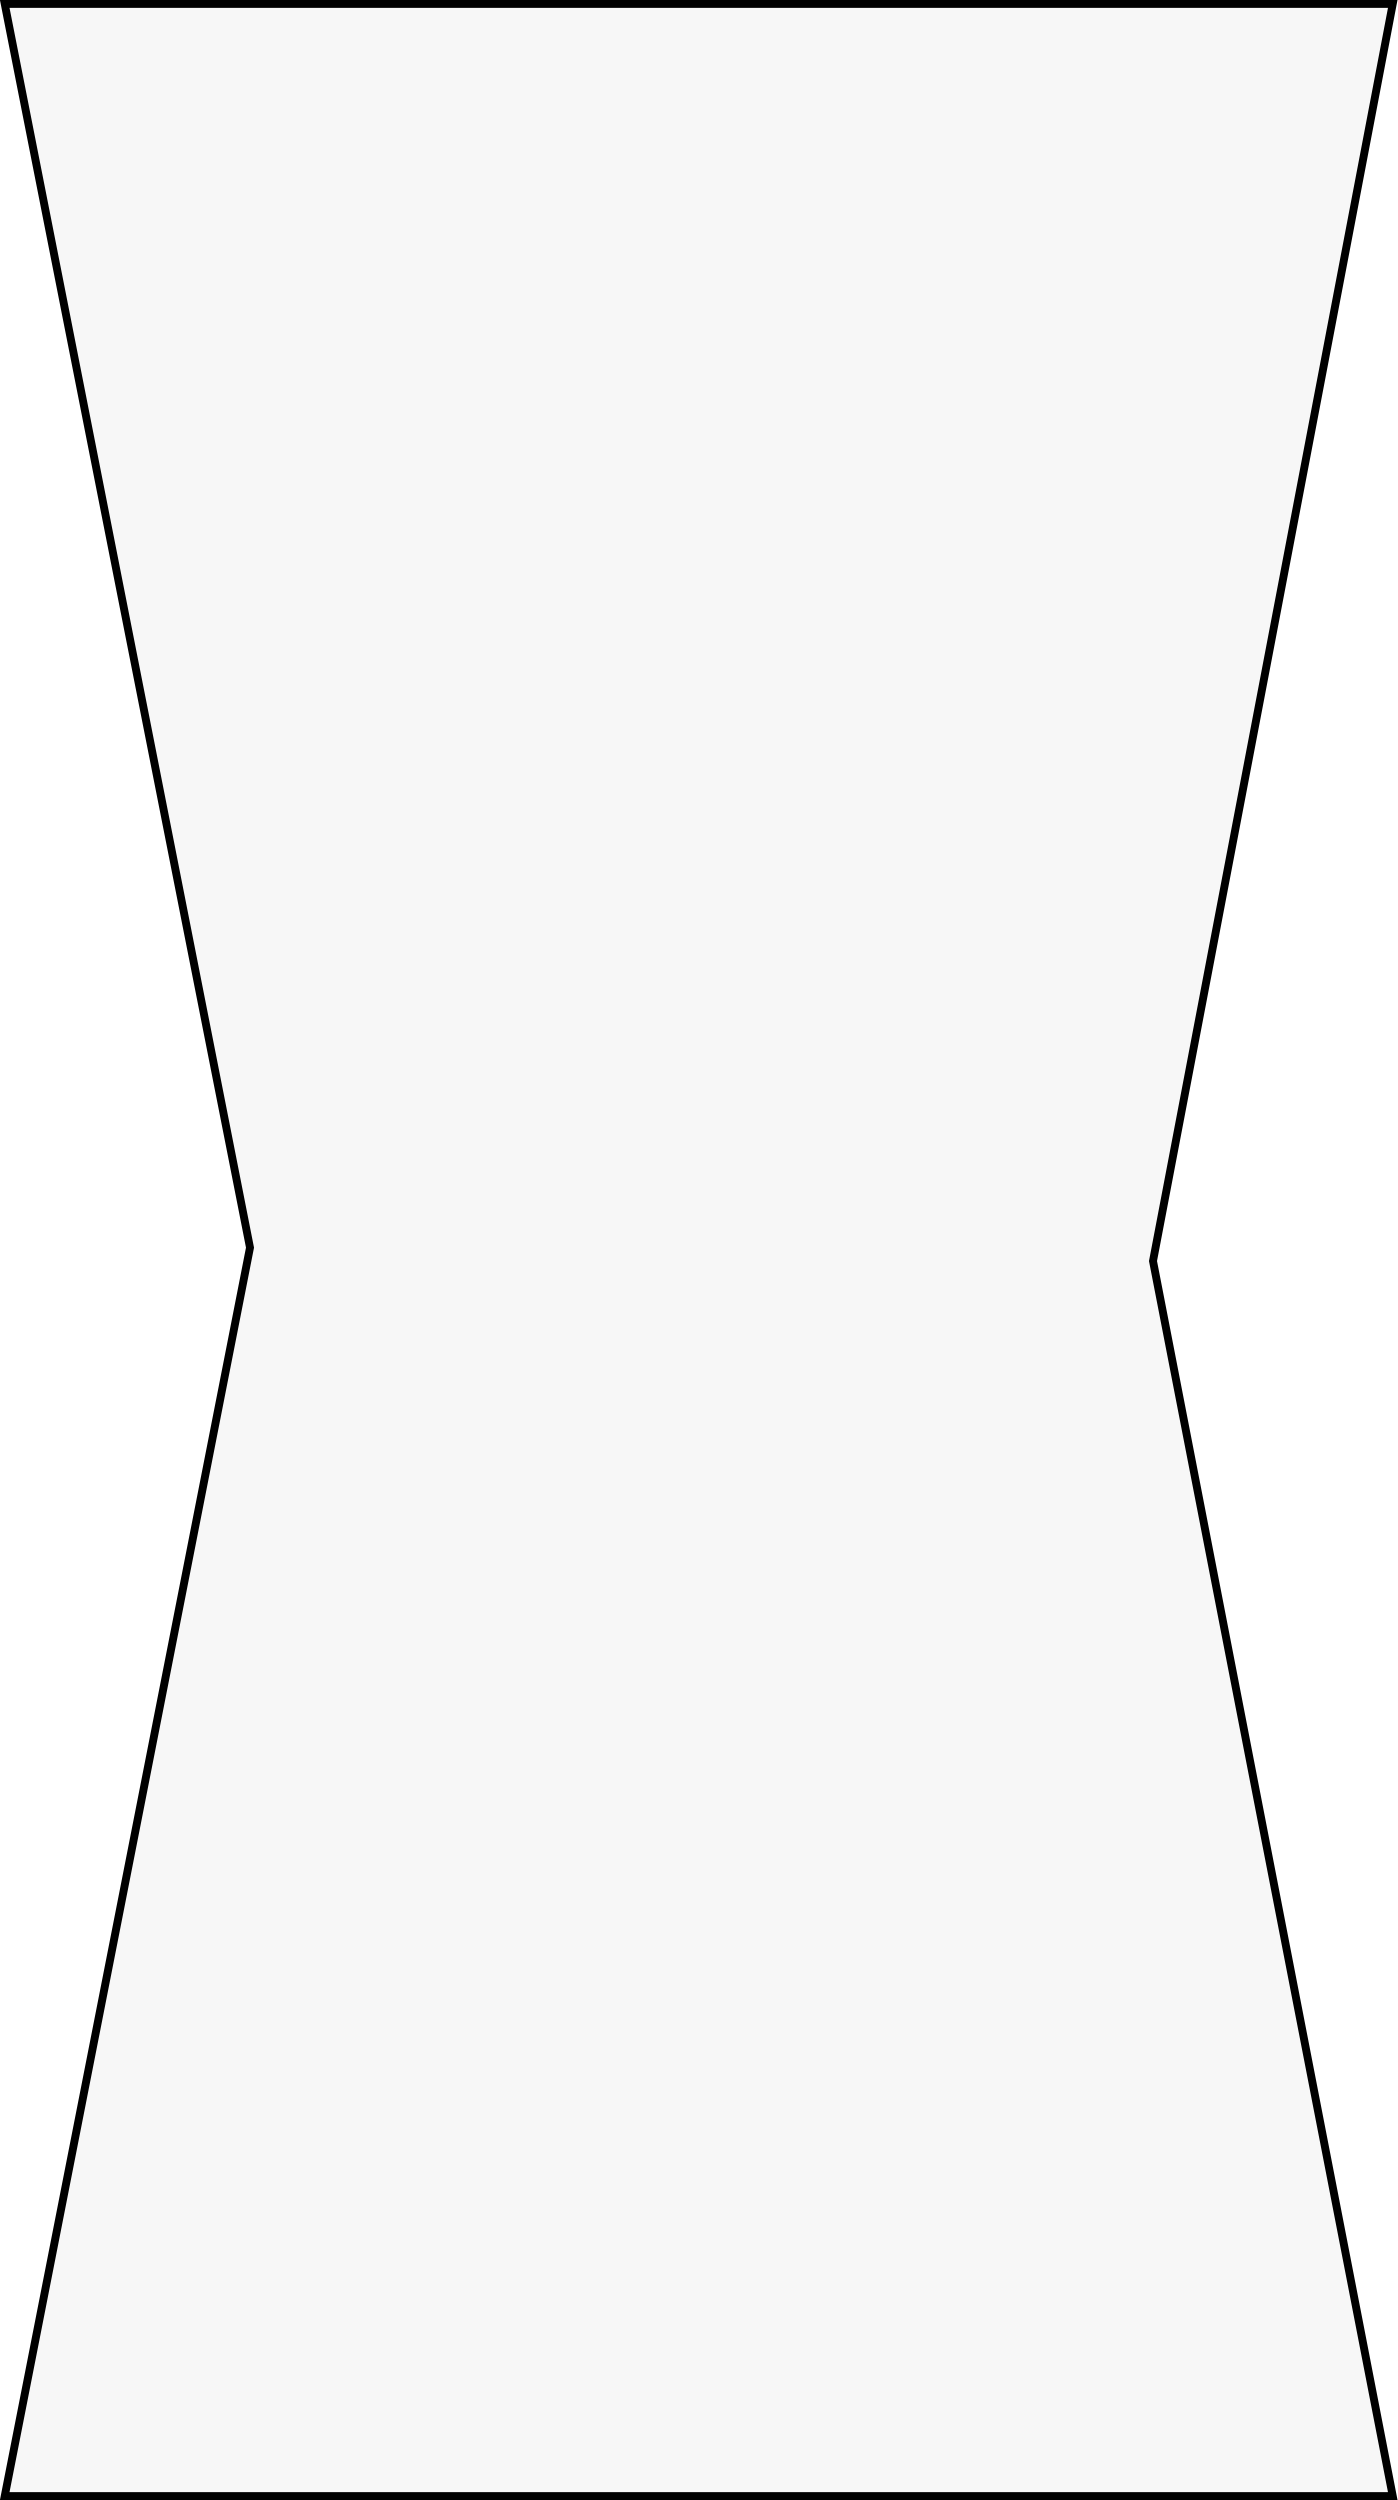
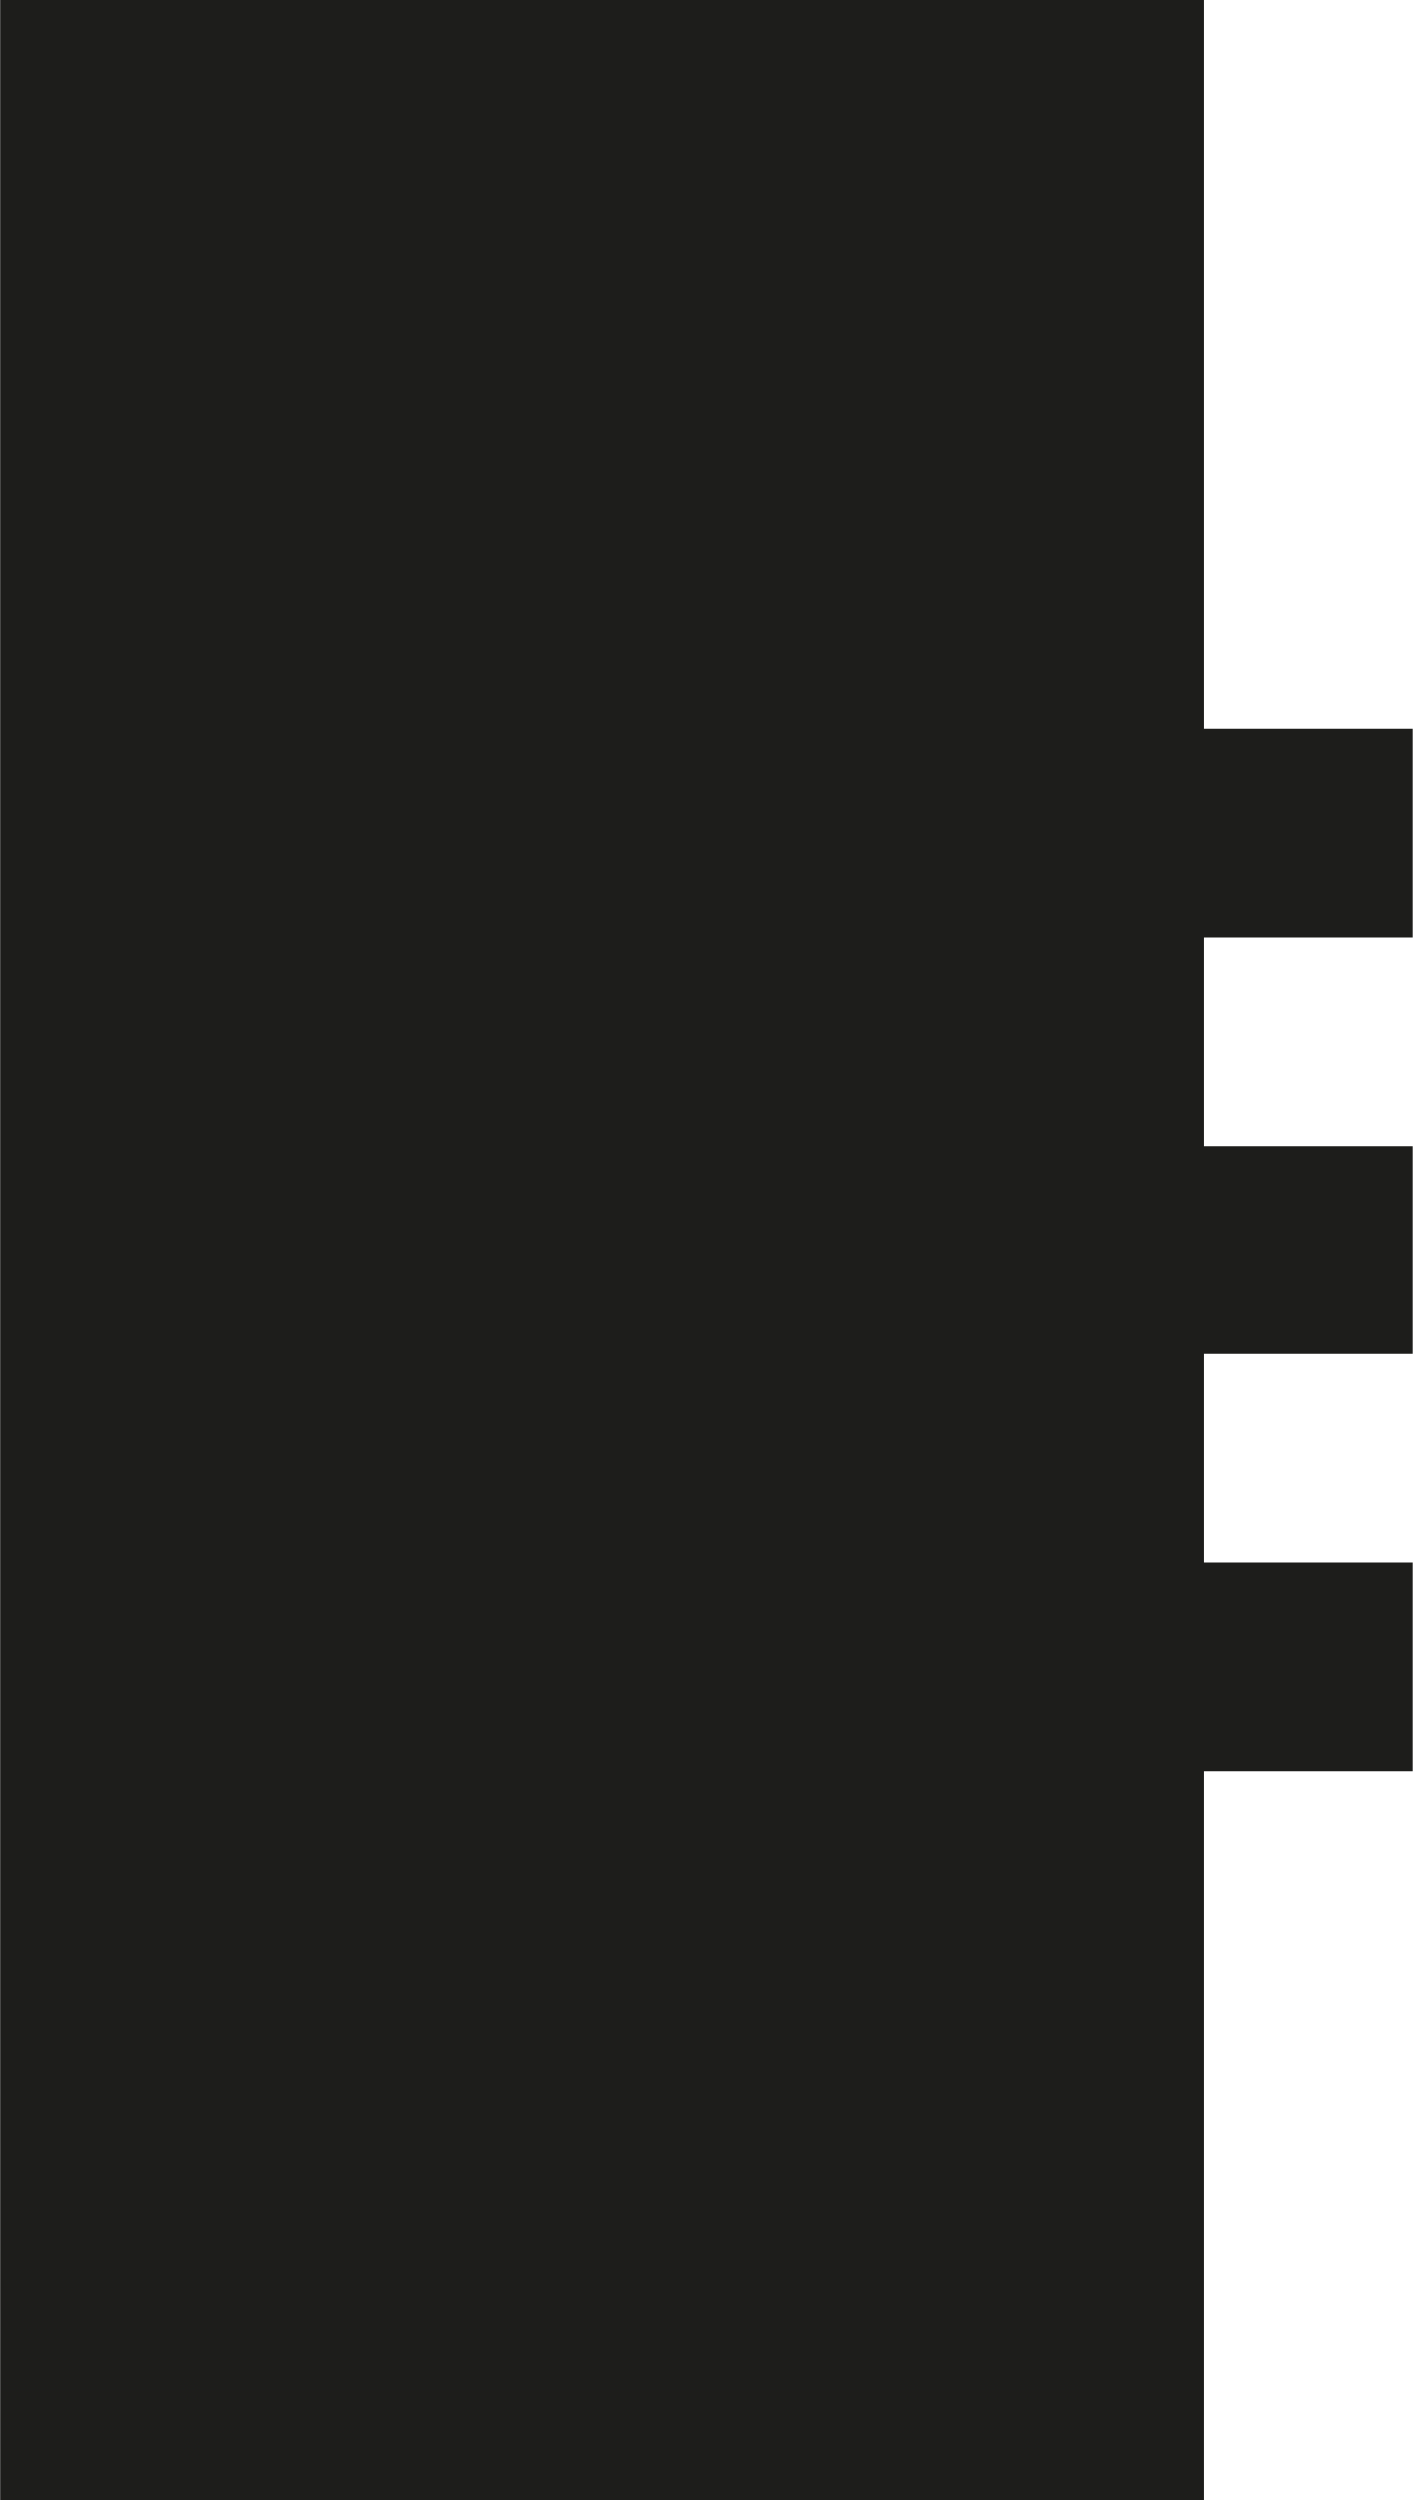
- <svg xmlns="http://www.w3.org/2000/svg" id="uuid-4e9e8192-0ff1-4eb8-bb63-60e4fa35e1df" data-name="Layer 2" width="177.2" height="317" viewBox="0 0 177.2 317">
-   <g id="uuid-7ebf671c-9057-47d3-aa29-b06f134b03fb" data-name="Capa 1">
-     <polygon points="176.6 316.5 .6 316.5 31.7 158.2 .6 .5 176.6 .5 146.2 159.9 176.6 316.5" style="fill: #f7f7f7; stroke: #000; stroke-miterlimit: 10;" />
+ <svg xmlns="http://www.w3.org/2000/svg" id="uuid-29f5d592-c5c8-4280-8692-5d26d03c08a4" data-name="Layer 2" width="39.9mm" height="70.6mm" viewBox="0 0 113 200">
+   <defs>
+     <style>
+       .uuid-89dd88fb-9f1c-43c0-a8b1-4c2eaa3eb1cb {
+         fill: #1d1d1b;
+       }
+     </style>
+   </defs>
+   <g id="uuid-51b6651a-62be-44f4-8e4f-04521978d9d6" data-name="Capa 2">
+     <g id="uuid-fe2286cb-fdfb-49ee-a7ff-b55b9d9f2bc1" data-name="LINE">
+       <polygon class="uuid-89dd88fb-9f1c-43c0-a8b1-4c2eaa3eb1cb" points="113 108.3 113 91.7 96.3 91.7 96.3 75 113 75 113 58.3 96.3 58.3 96.3 0 0 0 0 200 96.3 200 96.3 141.7 113 141.7 113 125 96.3 125 96.3 108.3 113 108.3" />
+     </g>
  </g>
</svg>
